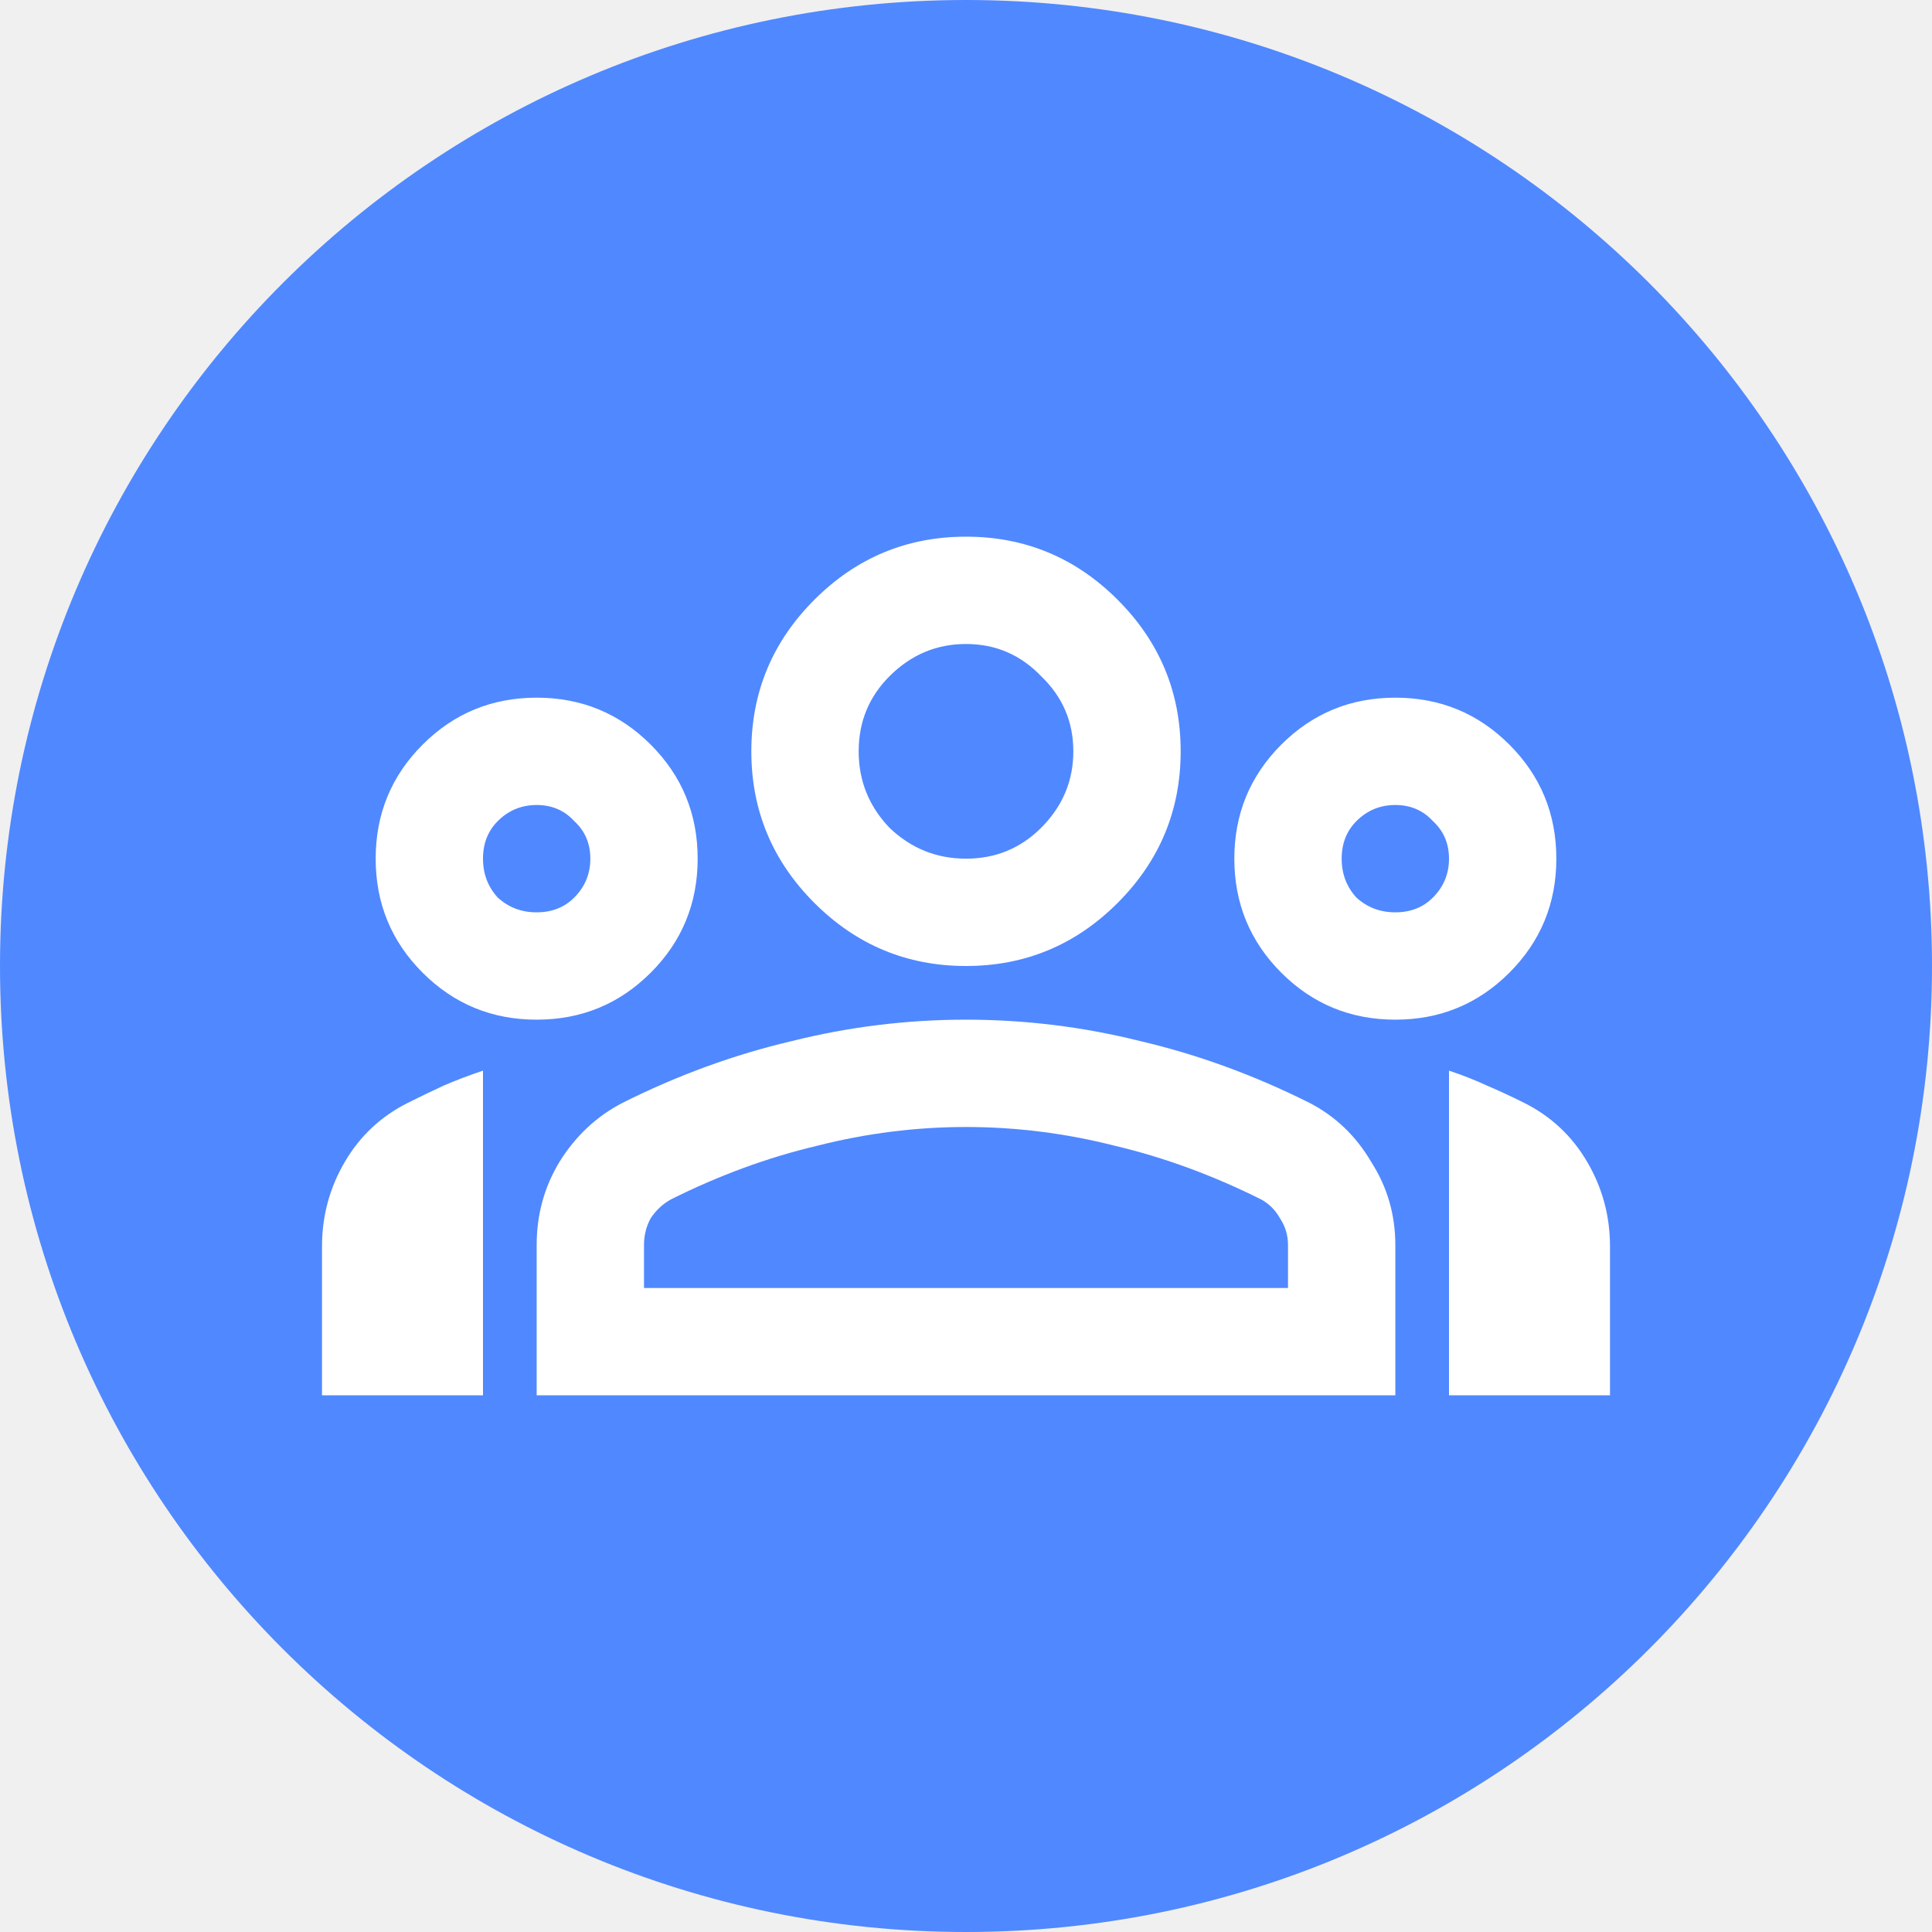
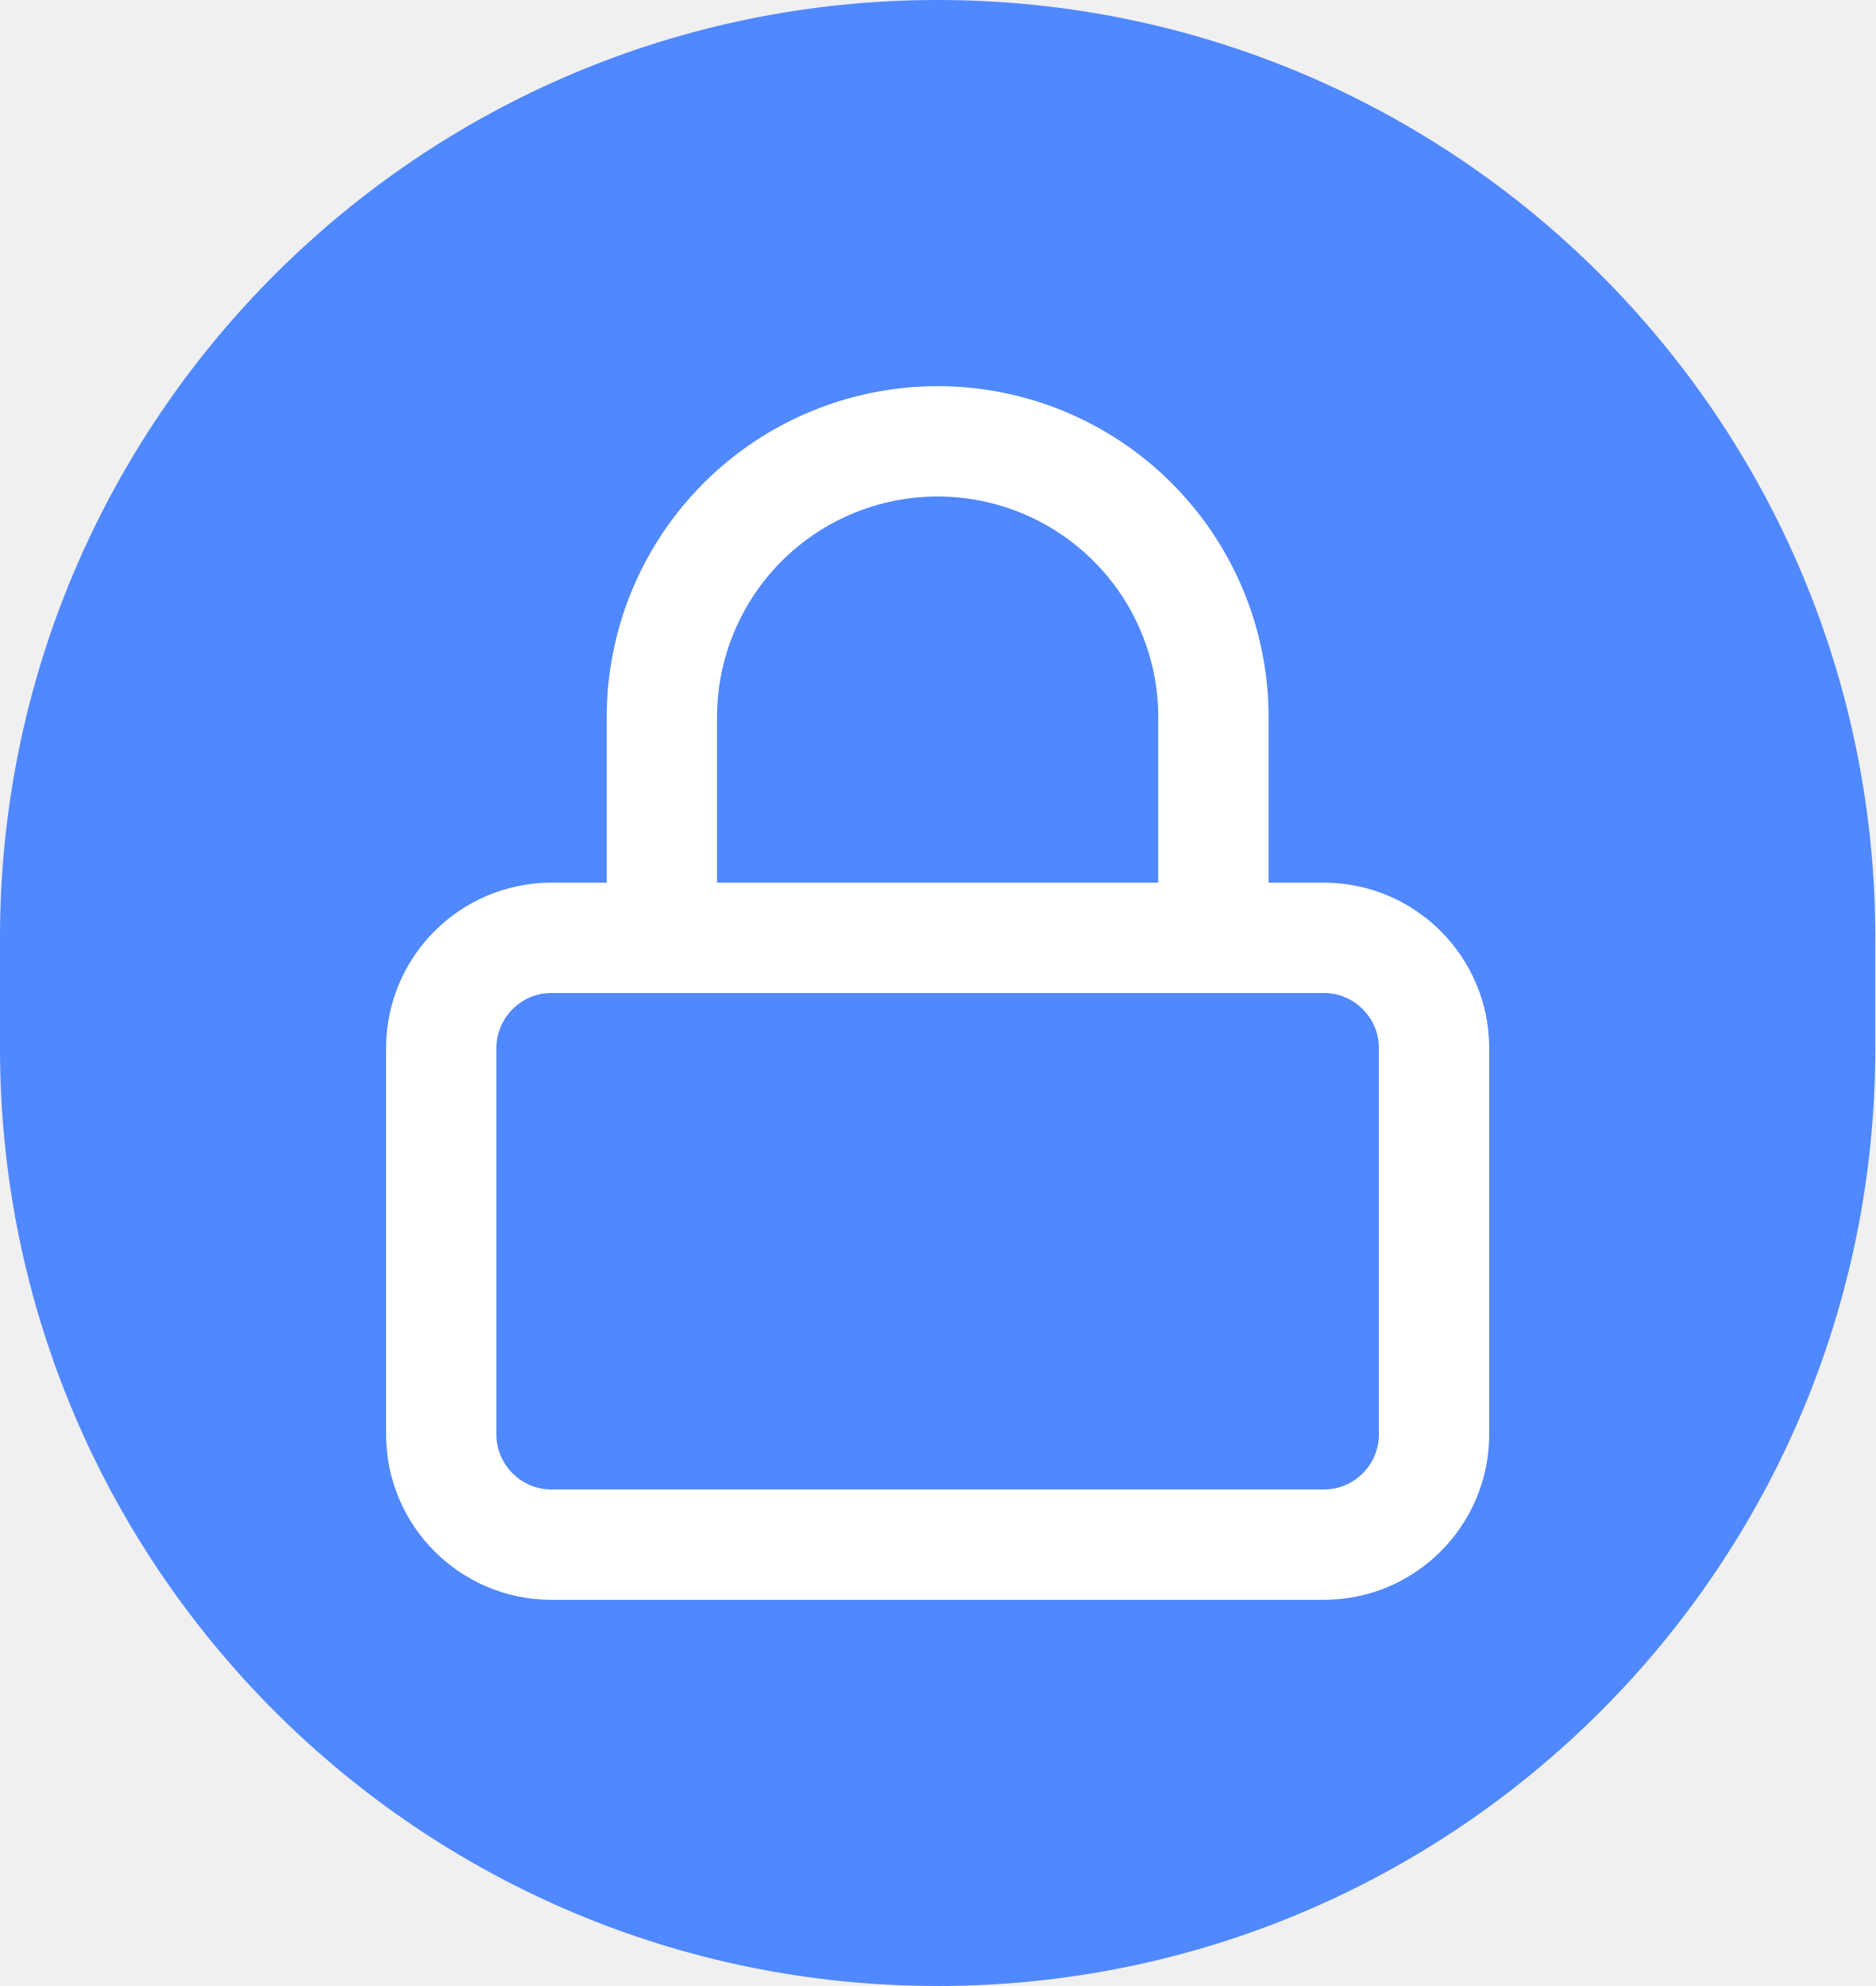
- <svg xmlns="http://www.w3.org/2000/svg" width="36" height="36" viewBox="0 0 36 36" fill="none">
-   <rect width="36" height="36" rx="18" fill="#5088FF" />
-   <path d="M6 26V23.225C6 22.658 6.142 22.133 6.425 21.65C6.708 21.167 7.1 20.8 7.6 20.55C7.833 20.433 8.058 20.325 8.275 20.225C8.508 20.125 8.75 20.033 9 19.95V26H6ZM10 19C9.167 19 8.458 18.708 7.875 18.125C7.292 17.542 7 16.833 7 16C7 15.167 7.292 14.458 7.875 13.875C8.458 13.292 9.167 13 10 13C10.833 13 11.542 13.292 12.125 13.875C12.708 14.458 13 15.167 13 16C13 16.833 12.708 17.542 12.125 18.125C11.542 18.708 10.833 19 10 19ZM10 17C10.283 17 10.517 16.908 10.7 16.725C10.9 16.525 11 16.283 11 16C11 15.717 10.9 15.483 10.7 15.3C10.517 15.1 10.283 15 10 15C9.717 15 9.475 15.1 9.275 15.3C9.092 15.483 9 15.717 9 16C9 16.283 9.092 16.525 9.275 16.725C9.475 16.908 9.717 17 10 17ZM10 26V23.2C10 22.633 10.142 22.117 10.425 21.65C10.725 21.167 11.117 20.8 11.6 20.55C12.633 20.033 13.683 19.65 14.75 19.4C15.817 19.133 16.9 19 18 19C19.1 19 20.183 19.133 21.25 19.4C22.317 19.65 23.367 20.033 24.4 20.55C24.883 20.8 25.267 21.167 25.55 21.65C25.85 22.117 26 22.633 26 23.2V26H10ZM12 24H24V23.2C24 23.017 23.95 22.85 23.85 22.7C23.767 22.55 23.65 22.433 23.5 22.35C22.6 21.9 21.692 21.567 20.775 21.35C19.858 21.117 18.933 21 18 21C17.067 21 16.142 21.117 15.225 21.35C14.308 21.567 13.4 21.9 12.5 22.35C12.35 22.433 12.225 22.55 12.125 22.7C12.042 22.85 12 23.017 12 23.2V24ZM18 18C16.9 18 15.958 17.608 15.175 16.825C14.392 16.042 14 15.1 14 14C14 12.9 14.392 11.958 15.175 11.175C15.958 10.392 16.9 10 18 10C19.1 10 20.042 10.392 20.825 11.175C21.608 11.958 22 12.9 22 14C22 15.1 21.608 16.042 20.825 16.825C20.042 17.608 19.1 18 18 18ZM18 16C18.55 16 19.017 15.808 19.4 15.425C19.8 15.025 20 14.55 20 14C20 13.45 19.8 12.983 19.4 12.6C19.017 12.2 18.55 12 18 12C17.45 12 16.975 12.2 16.575 12.6C16.192 12.983 16 13.45 16 14C16 14.55 16.192 15.025 16.575 15.425C16.975 15.808 17.45 16 18 16ZM26 19C25.167 19 24.458 18.708 23.875 18.125C23.292 17.542 23 16.833 23 16C23 15.167 23.292 14.458 23.875 13.875C24.458 13.292 25.167 13 26 13C26.833 13 27.542 13.292 28.125 13.875C28.708 14.458 29 15.167 29 16C29 16.833 28.708 17.542 28.125 18.125C27.542 18.708 26.833 19 26 19ZM26 17C26.283 17 26.517 16.908 26.7 16.725C26.9 16.525 27 16.283 27 16C27 15.717 26.9 15.483 26.7 15.3C26.517 15.1 26.283 15 26 15C25.717 15 25.475 15.1 25.275 15.3C25.092 15.483 25 15.717 25 16C25 16.283 25.092 16.525 25.275 16.725C25.475 16.908 25.717 17 26 17ZM27 26V19.95C27.25 20.033 27.483 20.125 27.7 20.225C27.933 20.325 28.167 20.433 28.4 20.55C28.9 20.8 29.292 21.167 29.575 21.65C29.858 22.133 30 22.658 30 23.225V26H27Z" fill="white" />
+ <svg xmlns="http://www.w3.org/2000/svg" width="68" height="72" viewBox="0 0 68 72" fill="none">
+   <rect width="68" height="72" rx="34" fill="#5088FF" />
+   <path d="M24 34V26C24 23.348 25.054 20.804 26.929 18.929C28.804 17.054 31.348 16 34 16C36.652 16 39.196 17.054 41.071 18.929C42.946 20.804 44 23.348 44 26V34M20 34H48C50.209 34 52 35.791 52 38V52C52 54.209 50.209 56 48 56H20C17.791 56 16 54.209 16 52V38C16 35.791 17.791 34 20 34Z" stroke="white" stroke-width="4" stroke-linecap="round" stroke-linejoin="round" />
</svg>
